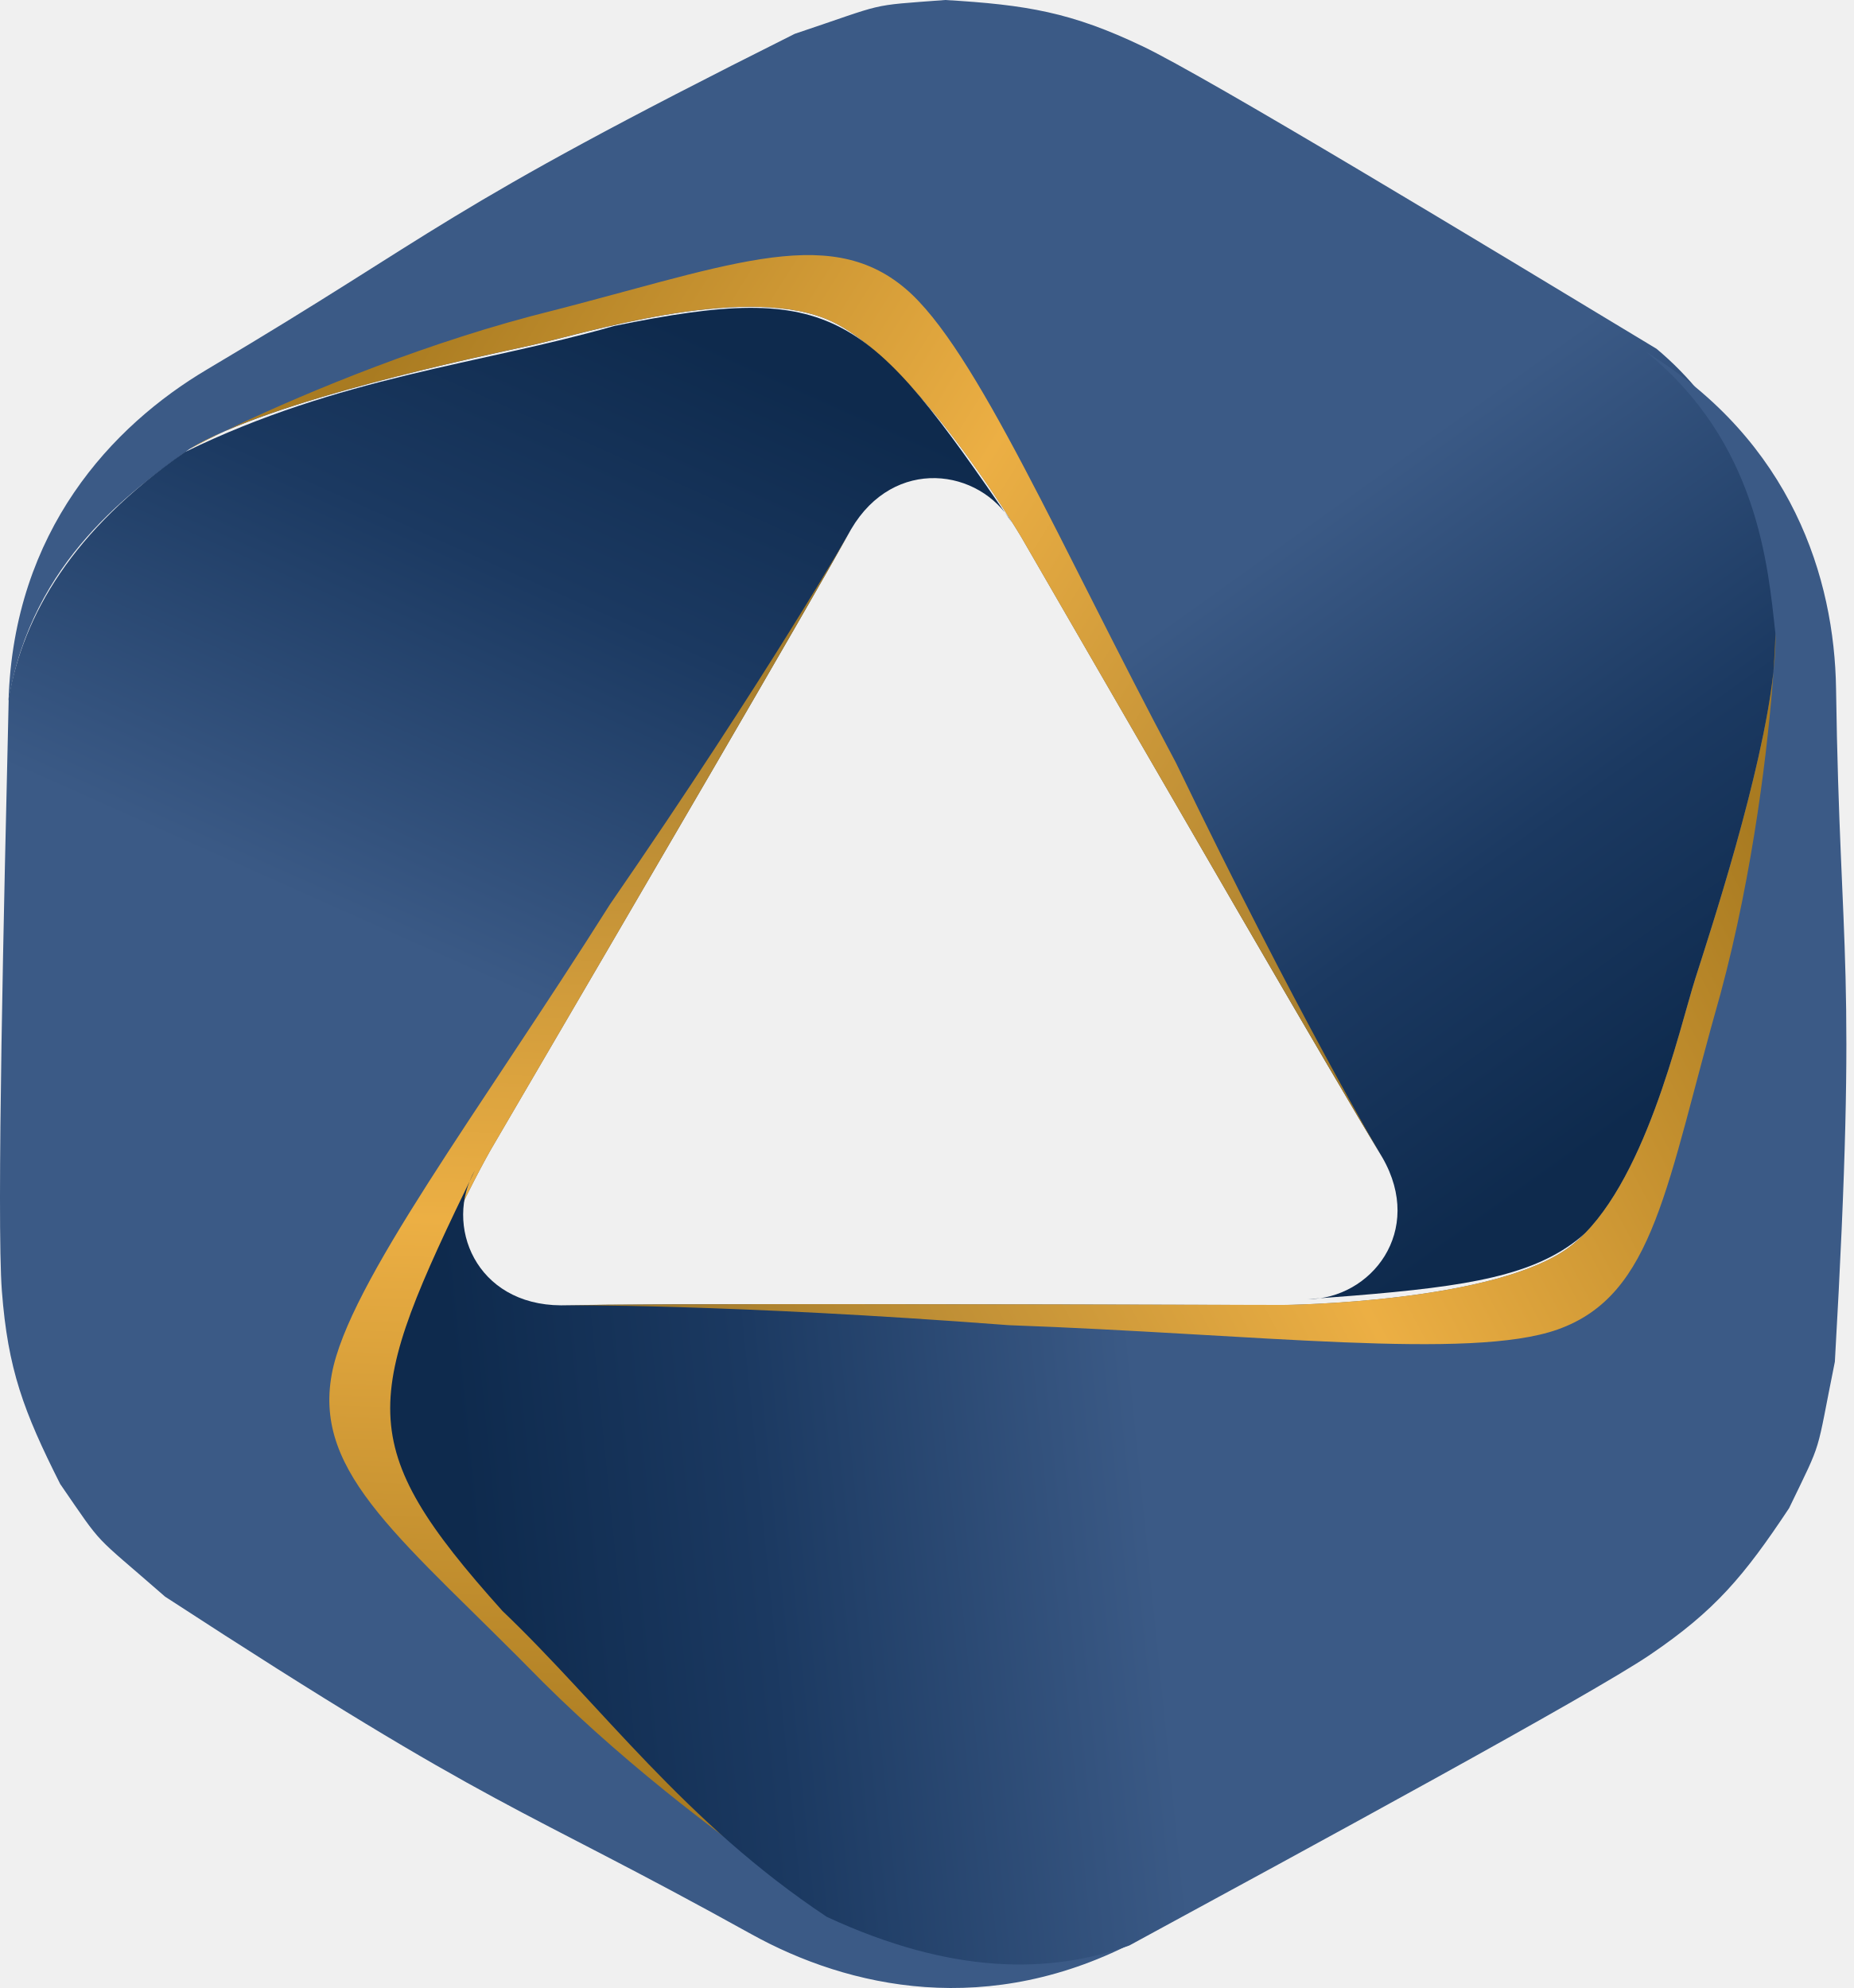
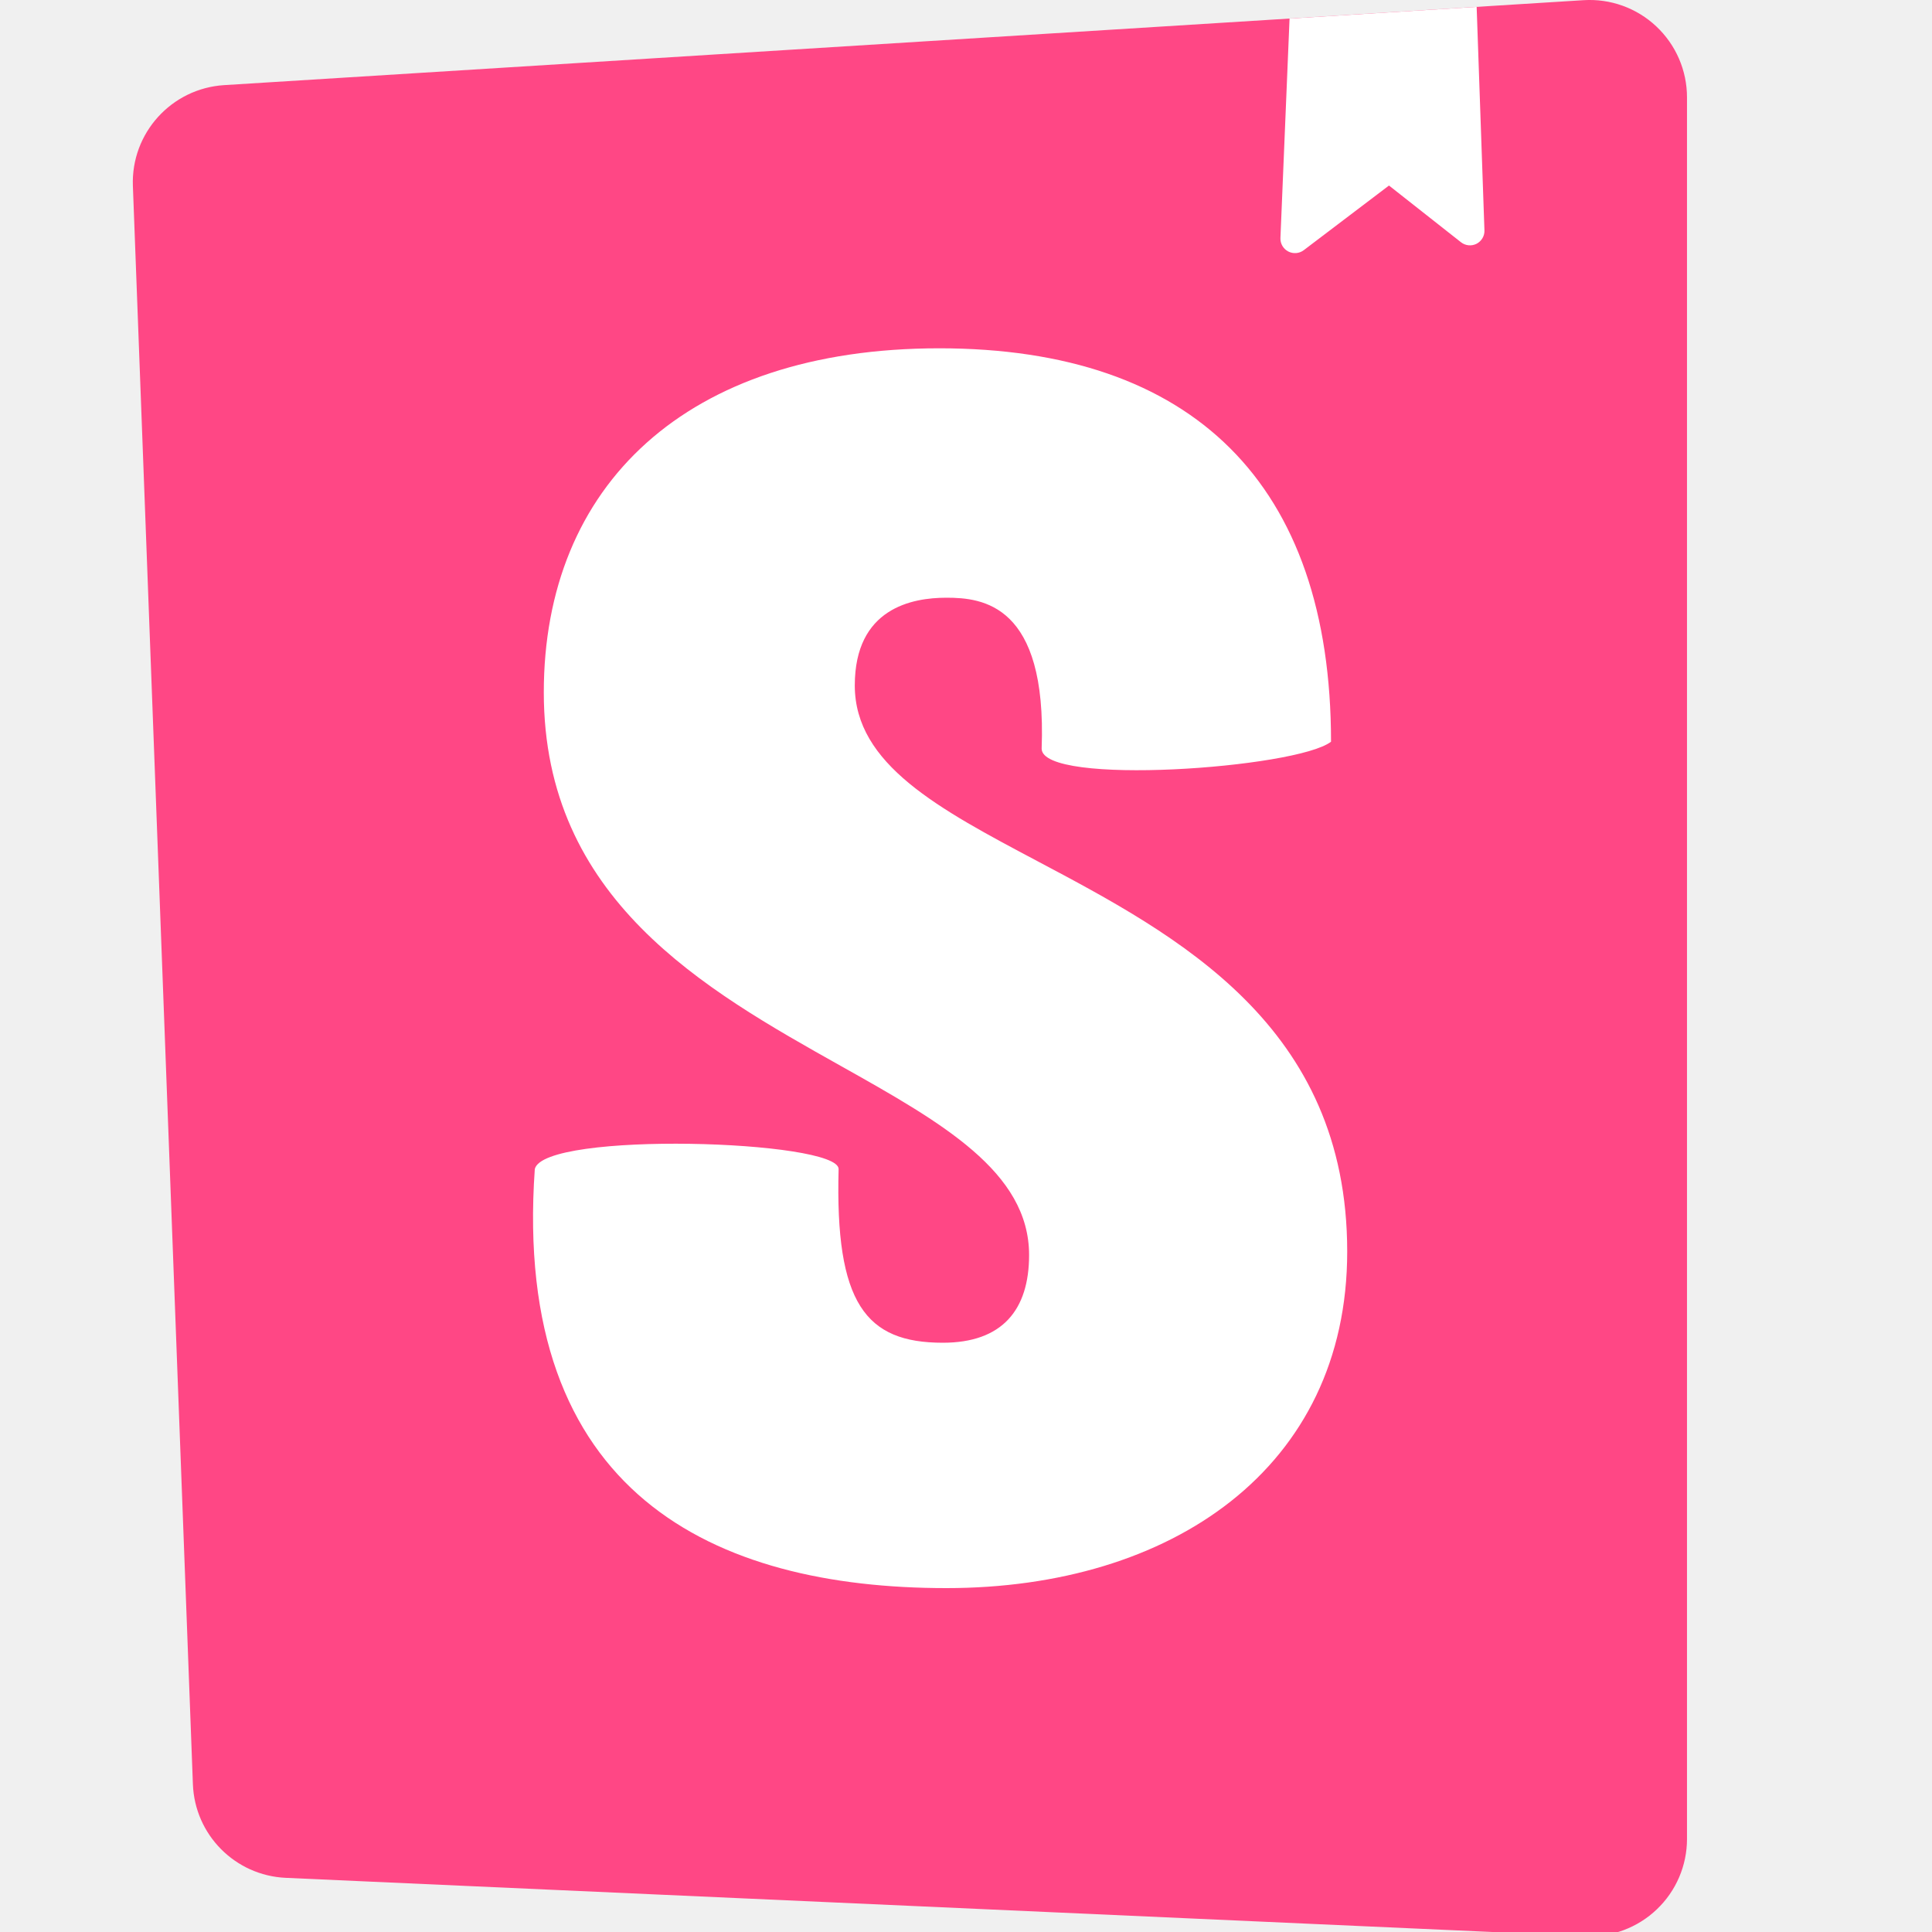
- <svg xmlns="http://www.w3.org/2000/svg" width="179" height="192" viewBox="0 0 179 192" fill="none">
-   <path fill-rule="evenodd" clip-rule="evenodd" d="M79.603 30.735C87.987 33.958 98.605 51.848 98.605 51.848C113.42 77.487 128.499 103.564 133.485 111.802C137.576 118.915 132.393 125.437 126.271 125.476C151.014 123.649 155.18 122.546 162.049 101.909C165.225 89.121 171.056 76.622 172.147 60.189C170.991 47.021 166.221 38.934 159.958 33.688C143.043 23.465 116.574 7.449 110.336 4.473C103.481 1.202 99.18 0.465 91.279 0C83.6 0.581 85.815 0.229 76.734 3.269C41.85 20.728 42.806 22.16 20.01 35.669C10.812 41.119 1.323 51.259 0.823 67.682C3.073 54.043 12.904 47.285 18.288 43.374C26.17 38.623 46.231 34.465 51.256 33.358C56.283 32.252 71.22 27.513 79.603 30.735Z" fill="url(#paint0_linear_41_16)" />
-   <path d="M98.593 51.844C98.593 51.844 87.974 33.955 79.591 30.732C71.207 27.509 56.271 32.248 51.244 33.355C46.821 34.329 30.755 37.666 21.592 41.69C20.236 42.347 19.115 42.919 18.276 43.37C19.222 42.8 20.343 42.239 21.592 41.69C27.93 38.62 39.403 33.697 51.228 30.55C69.985 25.829 79.802 21.425 87.42 27.867C94.248 33.64 102.369 52.722 113.541 73.654C125.321 98.074 133.473 111.798 133.473 111.798C128.486 103.561 113.407 77.483 98.593 51.844Z" fill="url(#paint1_linear_41_16)" />
-   <path fill-rule="evenodd" clip-rule="evenodd" d="M38.446 137.999C37.064 129.176 47.352 111.097 47.352 111.097C62.299 85.534 77.495 59.524 82.183 51.114C86.339 44.039 94.617 45.237 97.712 50.484C83.749 30.113 80.704 27.08 59.276 31.49C46.539 35.152 32.727 36.385 17.854 43.663C6.951 51.242 2.285 59.388 0.842 67.398C0.387 87.061 -0.342 117.838 0.182 124.693C0.758 132.226 2.267 136.295 5.812 143.324C10.158 149.638 8.743 147.909 15.934 154.2C48.598 175.481 49.367 173.94 72.544 186.797C81.894 191.985 95.48 195.077 110.049 187.295C97.031 192.18 86.224 187.102 80.122 184.426C72.04 180.021 58.384 164.843 54.906 161.073C51.428 157.302 39.828 146.823 38.446 137.999Z" fill="url(#paint2_linear_41_16)" />
-   <path d="M47.356 111.11C47.356 111.11 37.067 129.188 38.449 138.011C39.832 146.835 51.432 157.314 54.909 161.084C57.97 164.402 68.912 176.554 77.002 182.424C78.253 183.263 79.312 183.941 80.126 184.437C79.156 183.909 78.106 183.225 77.002 182.424C71.158 178.508 61.128 171.099 52.472 162.502C38.978 148.727 30.23 142.483 32.037 132.709C33.656 123.948 46.232 107.423 58.896 87.345C74.297 65.001 82.187 51.127 82.187 51.127C77.498 59.536 62.302 85.546 47.356 111.11Z" fill="url(#paint3_linear_41_16)" />
-   <path fill-rule="evenodd" clip-rule="evenodd" d="M151.792 120.25C144.791 125.85 123.885 126.038 123.885 126.038C94.124 125.964 63.848 125.896 54.172 126.068C45.926 126.03 42.832 118.31 45.859 113.025C35.08 135.222 33.958 139.357 48.517 155.586C58.077 164.712 66.06 175.976 79.841 185.132C91.9 190.721 101.336 190.662 109.041 187.897C126.412 178.458 153.609 163.696 159.323 159.818C165.602 155.557 168.396 152.225 172.751 145.661C176.084 138.764 175.284 140.846 177.173 131.515C179.394 92.776 177.667 92.883 177.288 66.519C177.135 55.881 173.039 42.648 158.971 34.006C169.738 42.762 170.713 54.597 171.431 61.185C171.632 70.34 165.227 89.676 163.679 94.553C162.131 99.43 158.794 114.648 151.792 120.25Z" fill="url(#paint4_linear_41_16)" />
-   <path d="M123.894 126.03C123.894 126.03 144.8 125.841 151.801 120.241C158.803 114.64 162.14 99.421 163.688 94.545C165.05 90.253 170.174 74.763 171.247 64.869C171.352 63.374 171.414 62.124 171.44 61.177C171.465 62.275 171.393 63.52 171.247 64.869C170.754 71.856 169.31 84.188 166.142 95.933C160.879 114.429 159.811 125.076 150.385 128.408C141.938 131.395 121.241 128.84 97.404 127.985C70.224 125.908 54.182 126.059 54.182 126.059C63.858 125.888 94.132 125.955 123.894 126.03Z" fill="url(#paint5_linear_41_16)" />
-   <defs>
-     <linearGradient id="paint0_linear_41_16" x1="150.859" y1="113.002" x2="70.929" y2="1.36" gradientUnits="userSpaceOnUse">
-       <stop stop-color="#0E2A4D" />
-       <stop offset="0.202" stop-color="#1B3961" />
-       <stop offset="0.476" stop-color="#3B5A86" />
-     </linearGradient>
-     <linearGradient id="paint1_linear_41_16" x1="144.165" y1="94.802" x2="30.789" y2="23.48" gradientUnits="userSpaceOnUse">
-       <stop stop-color="#987328" />
-       <stop offset="0.51" stop-color="#ECAF44" />
-       <stop offset="0.918" stop-color="#A97B21" />
-     </linearGradient>
-     <linearGradient id="paint2_linear_41_16" x1="74.543" y1="35.569" x2="18.6" y2="160.787" gradientUnits="userSpaceOnUse">
-       <stop stop-color="#0E2A4D" />
-       <stop offset="0.202" stop-color="#1B3961" />
-       <stop offset="0.476" stop-color="#3B5A86" />
-     </linearGradient>
-     <linearGradient id="paint3_linear_41_16" x1="62.022" y1="50.427" x2="57.401" y2="183.648" gradientUnits="userSpaceOnUse">
-       <stop stop-color="#987328" />
-       <stop offset="0.51" stop-color="#ECAF44" />
-       <stop offset="0.918" stop-color="#A97B21" />
-     </linearGradient>
-     <linearGradient id="paint4_linear_41_16" x1="44.44" y1="140.413" x2="181.633" y2="126.425" gradientUnits="userSpaceOnUse">
-       <stop stop-color="#0E2A4D" />
-       <stop offset="0.202" stop-color="#1B3961" />
-       <stop offset="0.476" stop-color="#3B5A86" />
-     </linearGradient>
-     <linearGradient id="paint5_linear_41_16" x1="63.654" y1="143.755" x2="181.793" y2="80.516" gradientUnits="userSpaceOnUse">
-       <stop stop-color="#987328" />
-       <stop offset="0.51" stop-color="#ECAF44" />
-       <stop offset="0.918" stop-color="#A97B21" />
-     </linearGradient>
-   </defs>
+ <svg xmlns="http://www.w3.org/2000/svg" width="32" height="32" viewBox="0 0 32 32">
+   <g fill="none" fill-rule="evenodd">
+     <path fill="#FF4785" fill-rule="nonzero" d="M3.195,29.552 L2.201,3.08 C2.168,2.206 2.839,1.465 3.712,1.41 L26.229,0.003 C26.673,-0.025 27.109,0.132 27.433,0.437 C27.758,0.742 27.942,1.167 27.942,1.613 L27.942,30.459 C27.942,30.899 27.762,31.32 27.443,31.624 C27.125,31.928 26.697,32.089 26.257,32.069 L4.734,31.103 C3.895,31.065 3.226,30.391 3.195,29.552 L3.195,29.552 Z" />
+     <path fill="#FFF" d="M24.458,0.114 L21.359,0.308 L21.208,3.942 C21.204,4.035 21.255,4.122 21.337,4.165 C21.42,4.208 21.52,4.2 21.594,4.144 L23.006,3.073 L24.198,4.012 C24.272,4.07 24.372,4.08 24.456,4.038 C24.539,3.995 24.591,3.908 24.587,3.815 L24.458,0.114 L24.458,0.114 Z M22.046,12.285 C21.479,12.726 17.253,13.027 17.253,12.399 C17.343,10.005 16.271,9.9 15.676,9.9 C15.11,9.9 14.158,10.071 14.158,11.354 C14.158,12.661 15.55,13.398 17.184,14.264 C19.505,15.494 22.314,16.983 22.314,20.73 C22.314,24.32 19.397,26.304 15.676,26.304 C11.835,26.304 8.479,24.75 8.858,19.363 C9.007,18.731 13.89,18.881 13.89,19.363 C13.83,21.586 14.336,22.24 15.616,22.24 C16.599,22.24 17.045,21.698 17.045,20.787 C17.045,19.407 15.595,18.592 13.926,17.655 C11.667,16.387 9.007,14.894 9.007,11.468 C9.007,8.048 11.359,5.769 15.557,5.769 C19.754,5.769 22.046,8.013 22.046,12.285 L22.046,12.285 Z" />
+   </g>
</svg>
